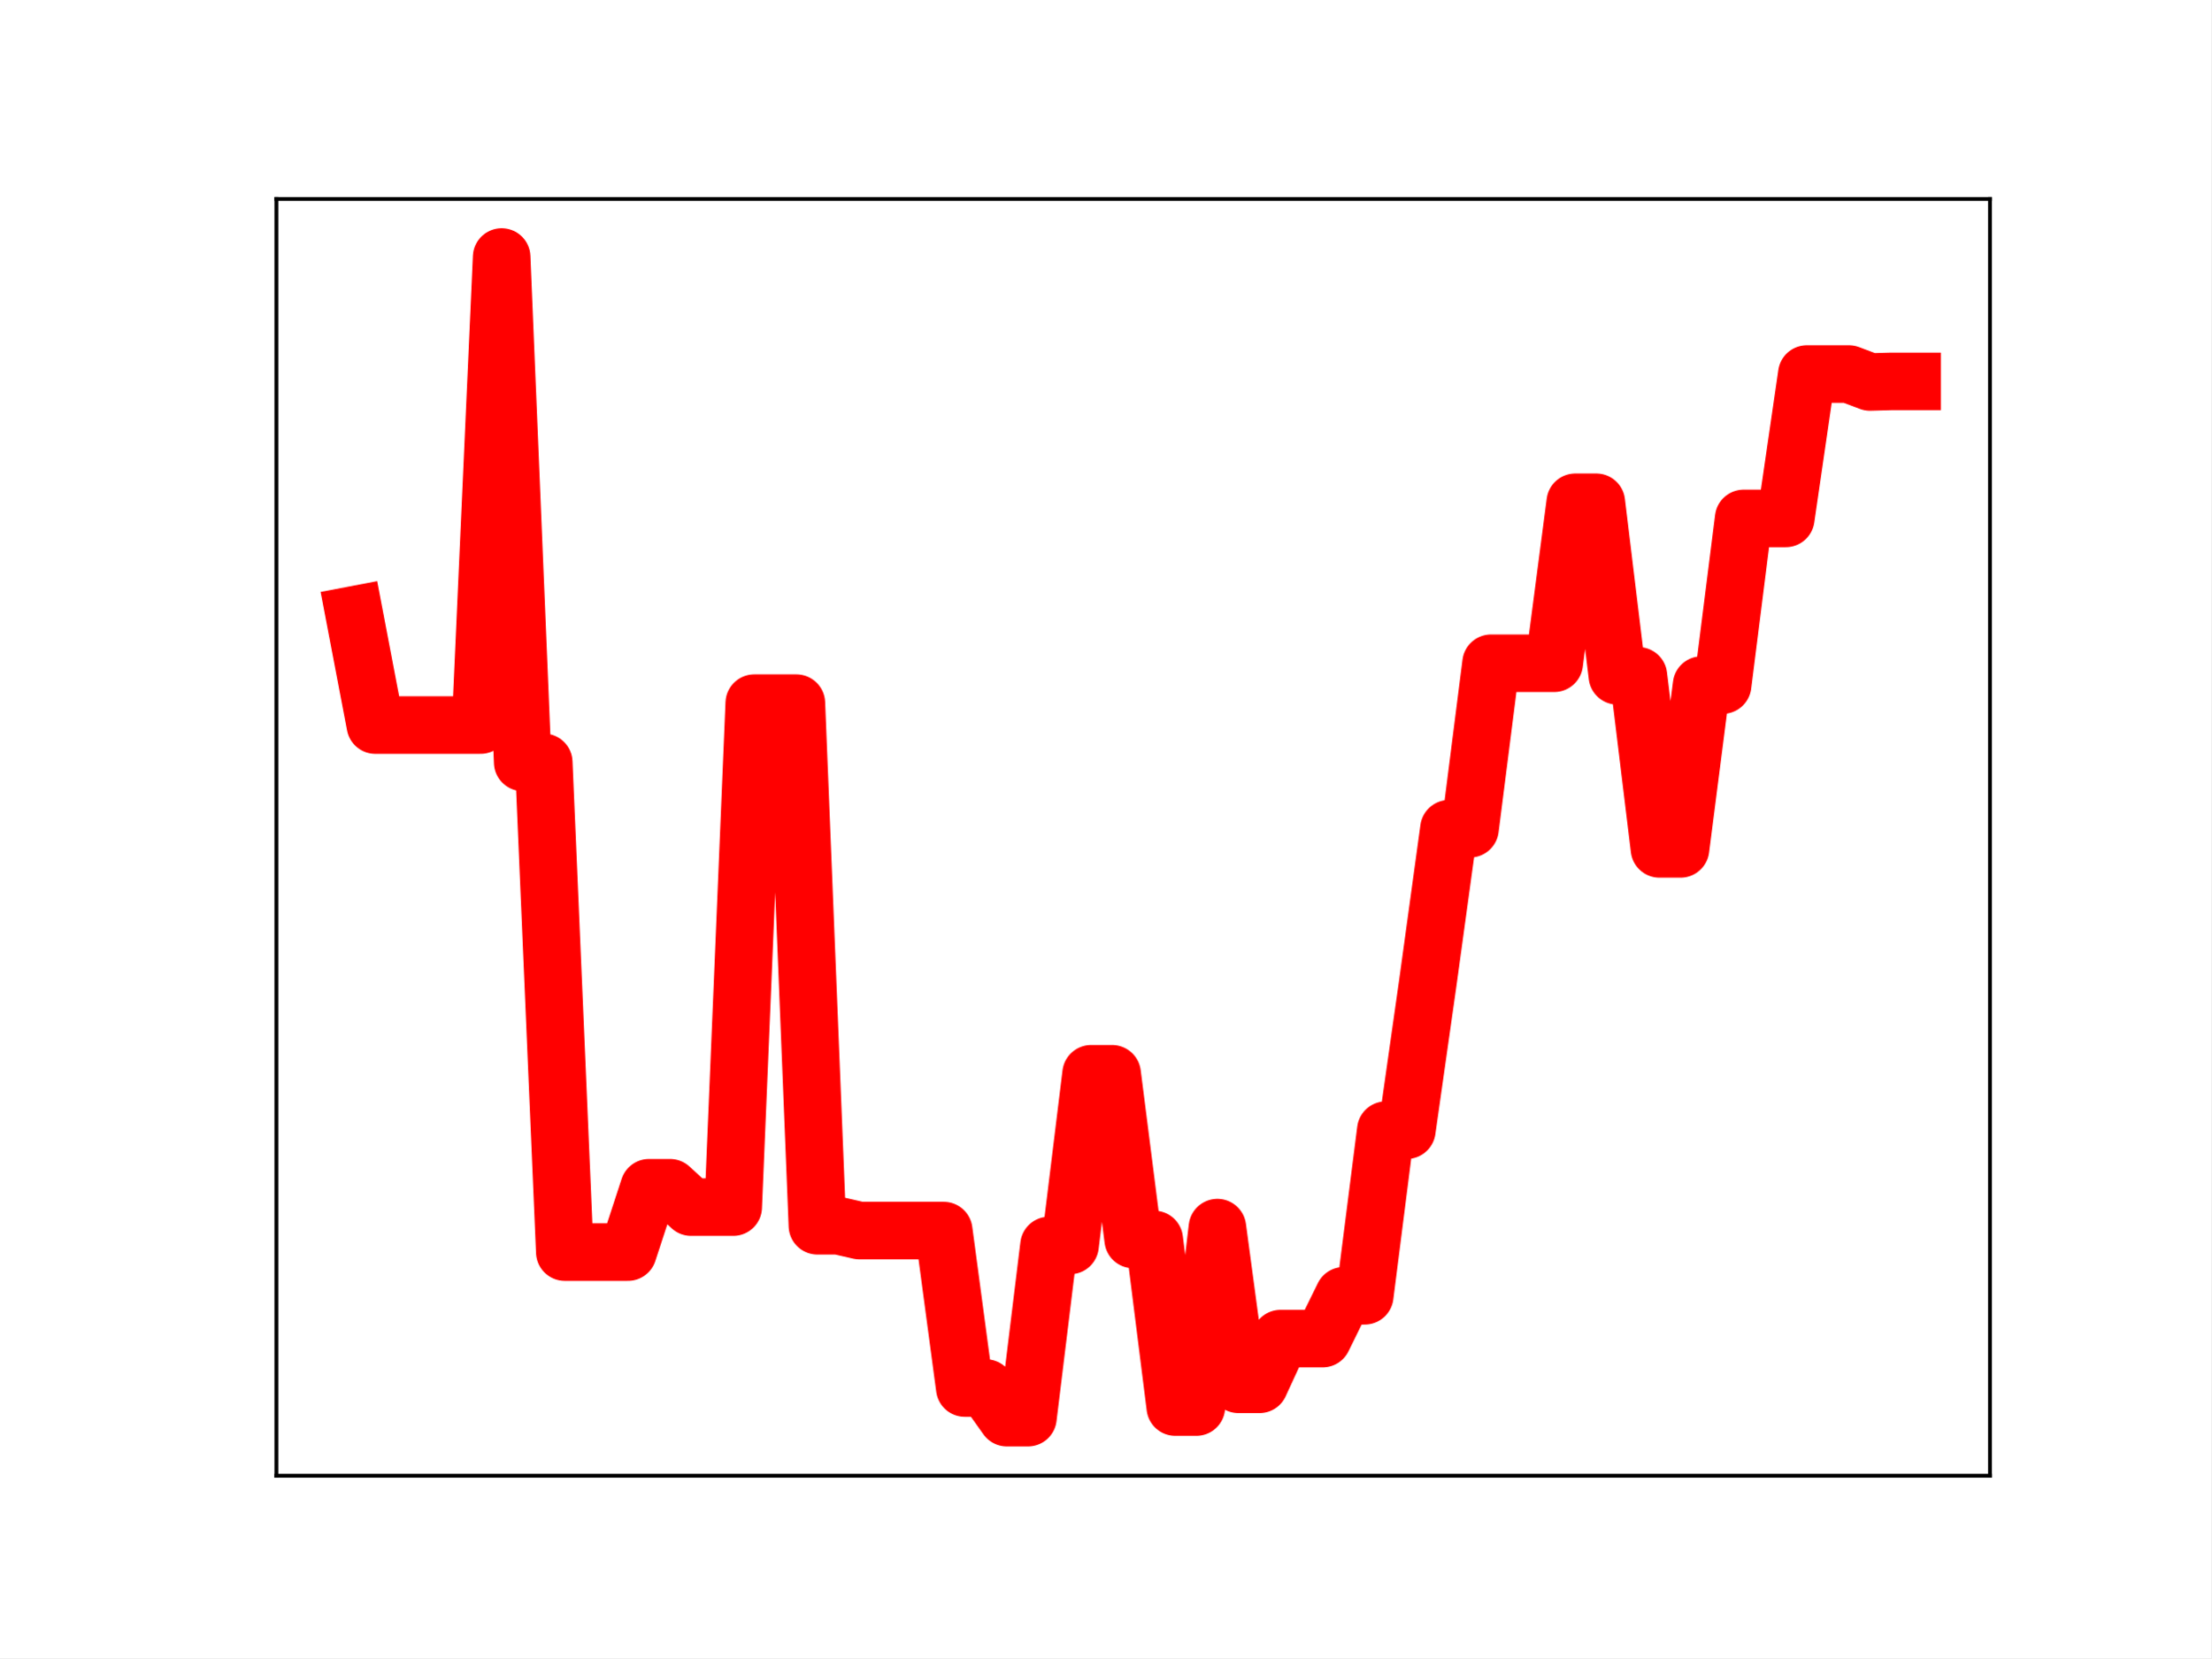
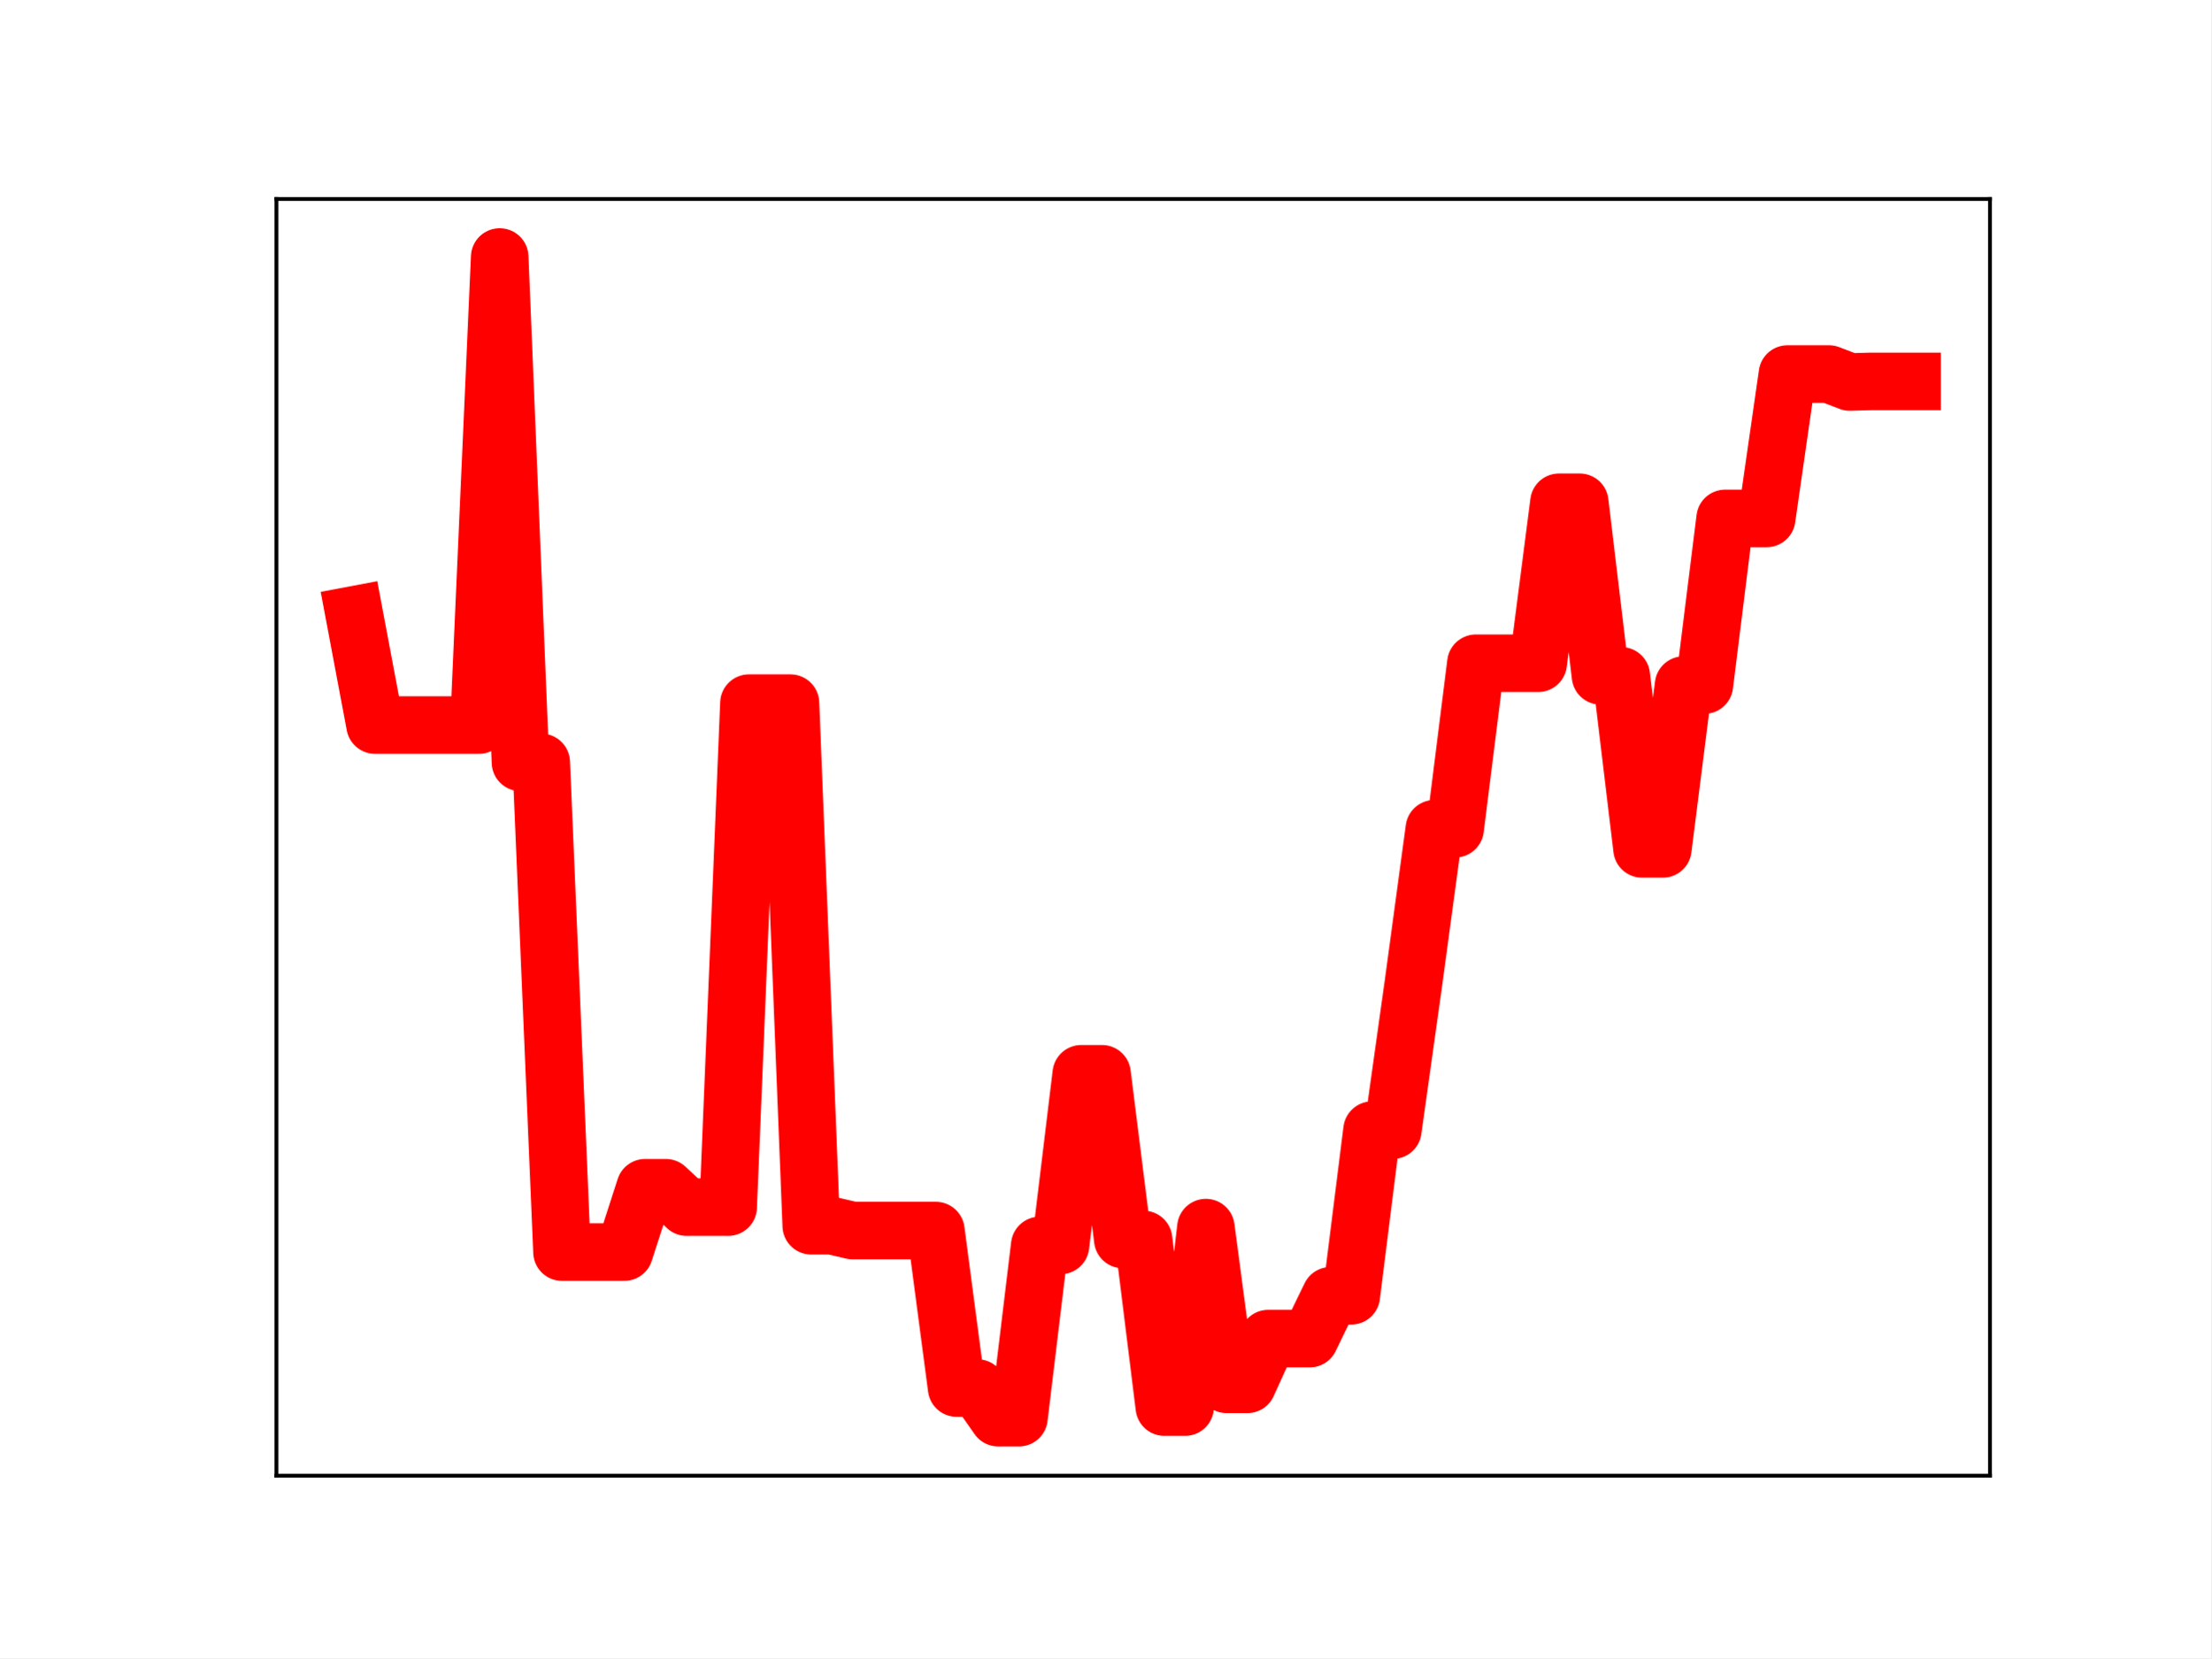
<svg xmlns="http://www.w3.org/2000/svg" xmlns:xlink="http://www.w3.org/1999/xlink" height="345.6pt" version="1.1" viewBox="0 0 460.8 345.6" width="460.8pt">
  <defs>
    <style type="text/css">
*{stroke-linecap:butt;stroke-linejoin:round;}
  </style>
  </defs>
  <g id="figure_1">
    <g id="patch_1">
      <path d="M 0 345.6  L 460.8 345.6  L 460.8 0  L 0 0  z " style="fill:#ffffff;" />
    </g>
    <g id="axes_1">
      <g id="patch_2">
        <path d="M 57.6 307.584  L 414.72 307.584  L 414.72 41.472  L 57.6 41.472  z " style="fill:#ffffff;" />
      </g>
      <g id="line2d_1">
-         <path clip-path="url(#p7729fe3805)" d="M 73.833 128.141  L 78.22 151.124  L 82.607 151.124  L 86.994 151.124  L 91.382 151.124  L 95.769 151.124  L 100.156 151.124  L 104.543 53.568  L 108.931 158.9  L 113.318 158.9  L 117.705 260.978  L 122.092 260.978  L 126.479 260.978  L 130.867 260.978  L 135.254 247.566  L 139.641 247.566  L 144.028 251.6  L 148.416 251.6  L 152.803 251.6  L 157.19 146.555  L 161.577 146.555  L 165.964 146.555  L 170.352 255.49  L 174.739 255.49  L 179.126 256.496  L 183.513 256.496  L 187.901 256.496  L 192.288 256.496  L 196.675 256.496  L 201.062 289.312  L 205.449 289.312  L 209.837 295.488  L 214.224 295.488  L 218.611 259.597  L 222.998 259.597  L 227.386 223.813  L 231.773 223.813  L 236.16 258.347  L 240.547 258.347  L 244.934 293.278  L 249.322 293.278  L 253.709 255.878  L 258.096 288.537  L 262.483 288.537  L 266.871 279.011  L 271.258 279.011  L 275.645 279.011  L 280.032 270.083  L 284.419 270.083  L 288.807 235.562  L 293.194 235.562  L 297.581 204.702  L 301.968 172.735  L 306.356 172.735  L 310.743 138.238  L 315.13 138.238  L 319.517 138.238  L 323.904 138.238  L 328.292 104.687  L 332.679 104.687  L 337.066 140.863  L 341.453 140.863  L 345.841 176.937  L 350.228 176.937  L 354.615 142.788  L 359.002 142.788  L 363.389 108.052  L 367.777 108.052  L 372.164 108.052  L 376.551 77.959  L 380.938 77.959  L 385.326 77.959  L 389.713 79.614  L 394.1 79.492  L 398.487 79.492  " style="fill:none;stroke:#ff0000;stroke-linecap:square;stroke-width:12;" />
+         <path clip-path="url(#pd232551c2b)" d="M 73.833 128.141  L 78.161 151.124  L 82.49 151.124  L 86.819 151.124  L 91.148 151.124  L 95.476 151.124  L 99.805 151.124  L 104.134 53.568  L 108.463 158.9  L 112.791 158.9  L 117.12 260.978  L 121.449 260.978  L 125.777 260.978  L 130.106 260.978  L 134.435 247.566  L 138.764 247.566  L 143.092 251.6  L 147.421 251.6  L 151.75 251.6  L 156.079 146.555  L 160.407 146.555  L 164.736 146.555  L 169.065 255.49  L 173.393 255.49  L 177.722 256.496  L 182.051 256.496  L 186.38 256.496  L 190.708 256.496  L 195.037 256.496  L 199.366 289.312  L 203.695 289.312  L 208.023 295.488  L 212.352 295.488  L 216.681 259.597  L 221.009 259.597  L 225.338 223.813  L 229.667 223.813  L 233.996 258.347  L 238.324 258.347  L 242.653 293.278  L 246.982 293.278  L 251.311 255.878  L 255.639 288.537  L 259.968 288.537  L 264.297 279.011  L 268.625 279.011  L 272.954 279.011  L 277.283 270.083  L 281.612 270.083  L 285.94 235.562  L 290.269 235.562  L 294.598 204.702  L 298.927 172.735  L 303.255 172.735  L 307.584 138.238  L 311.913 138.238  L 316.241 138.238  L 320.57 138.238  L 324.899 104.687  L 329.228 104.687  L 333.556 140.863  L 337.885 140.863  L 342.214 176.937  L 346.543 176.937  L 350.871 142.788  L 355.2 142.788  L 359.529 108.052  L 363.857 108.052  L 368.186 108.052  L 372.515 77.959  L 376.844 77.959  L 381.172 77.959  L 385.501 79.614  L 389.83 79.492  L 394.159 79.492  L 398.487 79.492  " style="fill:none;stroke:#ff0000;stroke-linecap:square;stroke-width:12;" />
        <defs>
-           <path d="M 0 3  C 0.796 3 1.559 2.684 2.121 2.121  C 2.684 1.559 3 0.796 3 0  C 3 -0.796 2.684 -1.559 2.121 -2.121  C 1.559 -2.684 0.796 -3 0 -3  C -0.796 -3 -1.559 -2.684 -2.121 -2.121  C -2.684 -1.559 -3 -0.796 -3 0  C -3 0.796 -2.684 1.559 -2.121 2.121  C -1.559 2.684 -0.796 3 0 3  z " id="m8c5cc33ad6" style="stroke:#ff0000;" />
+           <path d="M 0 3  C 0.796 3 1.559 2.684 2.121 2.121  C 2.684 1.559 3 0.796 3 0  C 3 -0.796 2.684 -1.559 2.121 -2.121  C 1.559 -2.684 0.796 -3 0 -3  C -0.796 -3 -1.559 -2.684 -2.121 -2.121  C -2.684 -1.559 -3 -0.796 -3 0  C -3 0.796 -2.684 1.559 -2.121 2.121  C -1.559 2.684 -0.796 3 0 3  z " id="m2c0541ba8e" style="stroke:#ff0000;" />
        </defs>
-         <g clip-path="url(#p7729fe3805)">
-           <use style="fill:#ff0000;stroke:#ff0000;" x="73.833" xlink:href="#m8c5cc33ad6" y="128.141" />
-           <use style="fill:#ff0000;stroke:#ff0000;" x="78.22" xlink:href="#m8c5cc33ad6" y="151.124" />
-           <use style="fill:#ff0000;stroke:#ff0000;" x="82.607" xlink:href="#m8c5cc33ad6" y="151.124" />
-           <use style="fill:#ff0000;stroke:#ff0000;" x="86.994" xlink:href="#m8c5cc33ad6" y="151.124" />
-           <use style="fill:#ff0000;stroke:#ff0000;" x="91.382" xlink:href="#m8c5cc33ad6" y="151.124" />
-           <use style="fill:#ff0000;stroke:#ff0000;" x="95.769" xlink:href="#m8c5cc33ad6" y="151.124" />
-           <use style="fill:#ff0000;stroke:#ff0000;" x="100.156" xlink:href="#m8c5cc33ad6" y="151.124" />
-           <use style="fill:#ff0000;stroke:#ff0000;" x="104.543" xlink:href="#m8c5cc33ad6" y="53.568" />
-           <use style="fill:#ff0000;stroke:#ff0000;" x="108.931" xlink:href="#m8c5cc33ad6" y="158.9" />
-           <use style="fill:#ff0000;stroke:#ff0000;" x="113.318" xlink:href="#m8c5cc33ad6" y="158.9" />
-           <use style="fill:#ff0000;stroke:#ff0000;" x="117.705" xlink:href="#m8c5cc33ad6" y="260.978" />
-           <use style="fill:#ff0000;stroke:#ff0000;" x="122.092" xlink:href="#m8c5cc33ad6" y="260.978" />
-           <use style="fill:#ff0000;stroke:#ff0000;" x="126.479" xlink:href="#m8c5cc33ad6" y="260.978" />
-           <use style="fill:#ff0000;stroke:#ff0000;" x="130.867" xlink:href="#m8c5cc33ad6" y="260.978" />
-           <use style="fill:#ff0000;stroke:#ff0000;" x="135.254" xlink:href="#m8c5cc33ad6" y="247.566" />
-           <use style="fill:#ff0000;stroke:#ff0000;" x="139.641" xlink:href="#m8c5cc33ad6" y="247.566" />
-           <use style="fill:#ff0000;stroke:#ff0000;" x="144.028" xlink:href="#m8c5cc33ad6" y="251.6" />
-           <use style="fill:#ff0000;stroke:#ff0000;" x="148.416" xlink:href="#m8c5cc33ad6" y="251.6" />
-           <use style="fill:#ff0000;stroke:#ff0000;" x="152.803" xlink:href="#m8c5cc33ad6" y="251.6" />
-           <use style="fill:#ff0000;stroke:#ff0000;" x="157.19" xlink:href="#m8c5cc33ad6" y="146.555" />
-           <use style="fill:#ff0000;stroke:#ff0000;" x="161.577" xlink:href="#m8c5cc33ad6" y="146.555" />
-           <use style="fill:#ff0000;stroke:#ff0000;" x="165.964" xlink:href="#m8c5cc33ad6" y="146.555" />
-           <use style="fill:#ff0000;stroke:#ff0000;" x="170.352" xlink:href="#m8c5cc33ad6" y="255.49" />
-           <use style="fill:#ff0000;stroke:#ff0000;" x="174.739" xlink:href="#m8c5cc33ad6" y="255.49" />
-           <use style="fill:#ff0000;stroke:#ff0000;" x="179.126" xlink:href="#m8c5cc33ad6" y="256.496" />
-           <use style="fill:#ff0000;stroke:#ff0000;" x="183.513" xlink:href="#m8c5cc33ad6" y="256.496" />
-           <use style="fill:#ff0000;stroke:#ff0000;" x="187.901" xlink:href="#m8c5cc33ad6" y="256.496" />
-           <use style="fill:#ff0000;stroke:#ff0000;" x="192.288" xlink:href="#m8c5cc33ad6" y="256.496" />
-           <use style="fill:#ff0000;stroke:#ff0000;" x="196.675" xlink:href="#m8c5cc33ad6" y="256.496" />
-           <use style="fill:#ff0000;stroke:#ff0000;" x="201.062" xlink:href="#m8c5cc33ad6" y="289.312" />
-           <use style="fill:#ff0000;stroke:#ff0000;" x="205.449" xlink:href="#m8c5cc33ad6" y="289.312" />
-           <use style="fill:#ff0000;stroke:#ff0000;" x="209.837" xlink:href="#m8c5cc33ad6" y="295.488" />
-           <use style="fill:#ff0000;stroke:#ff0000;" x="214.224" xlink:href="#m8c5cc33ad6" y="295.488" />
-           <use style="fill:#ff0000;stroke:#ff0000;" x="218.611" xlink:href="#m8c5cc33ad6" y="259.597" />
-           <use style="fill:#ff0000;stroke:#ff0000;" x="222.998" xlink:href="#m8c5cc33ad6" y="259.597" />
-           <use style="fill:#ff0000;stroke:#ff0000;" x="227.386" xlink:href="#m8c5cc33ad6" y="223.813" />
-           <use style="fill:#ff0000;stroke:#ff0000;" x="231.773" xlink:href="#m8c5cc33ad6" y="223.813" />
-           <use style="fill:#ff0000;stroke:#ff0000;" x="236.16" xlink:href="#m8c5cc33ad6" y="258.347" />
-           <use style="fill:#ff0000;stroke:#ff0000;" x="240.547" xlink:href="#m8c5cc33ad6" y="258.347" />
-           <use style="fill:#ff0000;stroke:#ff0000;" x="244.934" xlink:href="#m8c5cc33ad6" y="293.278" />
-           <use style="fill:#ff0000;stroke:#ff0000;" x="249.322" xlink:href="#m8c5cc33ad6" y="293.278" />
-           <use style="fill:#ff0000;stroke:#ff0000;" x="253.709" xlink:href="#m8c5cc33ad6" y="255.878" />
-           <use style="fill:#ff0000;stroke:#ff0000;" x="258.096" xlink:href="#m8c5cc33ad6" y="288.537" />
-           <use style="fill:#ff0000;stroke:#ff0000;" x="262.483" xlink:href="#m8c5cc33ad6" y="288.537" />
-           <use style="fill:#ff0000;stroke:#ff0000;" x="266.871" xlink:href="#m8c5cc33ad6" y="279.011" />
-           <use style="fill:#ff0000;stroke:#ff0000;" x="271.258" xlink:href="#m8c5cc33ad6" y="279.011" />
-           <use style="fill:#ff0000;stroke:#ff0000;" x="275.645" xlink:href="#m8c5cc33ad6" y="279.011" />
-           <use style="fill:#ff0000;stroke:#ff0000;" x="280.032" xlink:href="#m8c5cc33ad6" y="270.083" />
-           <use style="fill:#ff0000;stroke:#ff0000;" x="284.419" xlink:href="#m8c5cc33ad6" y="270.083" />
-           <use style="fill:#ff0000;stroke:#ff0000;" x="288.807" xlink:href="#m8c5cc33ad6" y="235.562" />
-           <use style="fill:#ff0000;stroke:#ff0000;" x="293.194" xlink:href="#m8c5cc33ad6" y="235.562" />
-           <use style="fill:#ff0000;stroke:#ff0000;" x="297.581" xlink:href="#m8c5cc33ad6" y="204.702" />
-           <use style="fill:#ff0000;stroke:#ff0000;" x="301.968" xlink:href="#m8c5cc33ad6" y="172.735" />
-           <use style="fill:#ff0000;stroke:#ff0000;" x="306.356" xlink:href="#m8c5cc33ad6" y="172.735" />
-           <use style="fill:#ff0000;stroke:#ff0000;" x="310.743" xlink:href="#m8c5cc33ad6" y="138.238" />
-           <use style="fill:#ff0000;stroke:#ff0000;" x="315.13" xlink:href="#m8c5cc33ad6" y="138.238" />
-           <use style="fill:#ff0000;stroke:#ff0000;" x="319.517" xlink:href="#m8c5cc33ad6" y="138.238" />
-           <use style="fill:#ff0000;stroke:#ff0000;" x="323.904" xlink:href="#m8c5cc33ad6" y="138.238" />
-           <use style="fill:#ff0000;stroke:#ff0000;" x="328.292" xlink:href="#m8c5cc33ad6" y="104.687" />
-           <use style="fill:#ff0000;stroke:#ff0000;" x="332.679" xlink:href="#m8c5cc33ad6" y="104.687" />
-           <use style="fill:#ff0000;stroke:#ff0000;" x="337.066" xlink:href="#m8c5cc33ad6" y="140.863" />
-           <use style="fill:#ff0000;stroke:#ff0000;" x="341.453" xlink:href="#m8c5cc33ad6" y="140.863" />
-           <use style="fill:#ff0000;stroke:#ff0000;" x="345.841" xlink:href="#m8c5cc33ad6" y="176.937" />
-           <use style="fill:#ff0000;stroke:#ff0000;" x="350.228" xlink:href="#m8c5cc33ad6" y="176.937" />
-           <use style="fill:#ff0000;stroke:#ff0000;" x="354.615" xlink:href="#m8c5cc33ad6" y="142.788" />
-           <use style="fill:#ff0000;stroke:#ff0000;" x="359.002" xlink:href="#m8c5cc33ad6" y="142.788" />
-           <use style="fill:#ff0000;stroke:#ff0000;" x="363.389" xlink:href="#m8c5cc33ad6" y="108.052" />
-           <use style="fill:#ff0000;stroke:#ff0000;" x="367.777" xlink:href="#m8c5cc33ad6" y="108.052" />
-           <use style="fill:#ff0000;stroke:#ff0000;" x="372.164" xlink:href="#m8c5cc33ad6" y="108.052" />
-           <use style="fill:#ff0000;stroke:#ff0000;" x="376.551" xlink:href="#m8c5cc33ad6" y="77.959" />
-           <use style="fill:#ff0000;stroke:#ff0000;" x="380.938" xlink:href="#m8c5cc33ad6" y="77.959" />
-           <use style="fill:#ff0000;stroke:#ff0000;" x="385.326" xlink:href="#m8c5cc33ad6" y="77.959" />
-           <use style="fill:#ff0000;stroke:#ff0000;" x="389.713" xlink:href="#m8c5cc33ad6" y="79.614" />
-           <use style="fill:#ff0000;stroke:#ff0000;" x="394.1" xlink:href="#m8c5cc33ad6" y="79.492" />
-           <use style="fill:#ff0000;stroke:#ff0000;" x="398.487" xlink:href="#m8c5cc33ad6" y="79.492" />
+         <g clip-path="url(#pd232551c2b)">
+           <use style="fill:#ff0000;stroke:#ff0000;" x="73.833" xlink:href="#m2c0541ba8e" y="128.141" />
+           <use style="fill:#ff0000;stroke:#ff0000;" x="78.161" xlink:href="#m2c0541ba8e" y="151.124" />
+           <use style="fill:#ff0000;stroke:#ff0000;" x="82.49" xlink:href="#m2c0541ba8e" y="151.124" />
+           <use style="fill:#ff0000;stroke:#ff0000;" x="86.819" xlink:href="#m2c0541ba8e" y="151.124" />
+           <use style="fill:#ff0000;stroke:#ff0000;" x="91.148" xlink:href="#m2c0541ba8e" y="151.124" />
+           <use style="fill:#ff0000;stroke:#ff0000;" x="95.476" xlink:href="#m2c0541ba8e" y="151.124" />
+           <use style="fill:#ff0000;stroke:#ff0000;" x="99.805" xlink:href="#m2c0541ba8e" y="151.124" />
+           <use style="fill:#ff0000;stroke:#ff0000;" x="104.134" xlink:href="#m2c0541ba8e" y="53.568" />
+           <use style="fill:#ff0000;stroke:#ff0000;" x="108.463" xlink:href="#m2c0541ba8e" y="158.9" />
+           <use style="fill:#ff0000;stroke:#ff0000;" x="112.791" xlink:href="#m2c0541ba8e" y="158.9" />
+           <use style="fill:#ff0000;stroke:#ff0000;" x="117.12" xlink:href="#m2c0541ba8e" y="260.978" />
+           <use style="fill:#ff0000;stroke:#ff0000;" x="121.449" xlink:href="#m2c0541ba8e" y="260.978" />
+           <use style="fill:#ff0000;stroke:#ff0000;" x="125.777" xlink:href="#m2c0541ba8e" y="260.978" />
+           <use style="fill:#ff0000;stroke:#ff0000;" x="130.106" xlink:href="#m2c0541ba8e" y="260.978" />
+           <use style="fill:#ff0000;stroke:#ff0000;" x="134.435" xlink:href="#m2c0541ba8e" y="247.566" />
+           <use style="fill:#ff0000;stroke:#ff0000;" x="138.764" xlink:href="#m2c0541ba8e" y="247.566" />
+           <use style="fill:#ff0000;stroke:#ff0000;" x="143.092" xlink:href="#m2c0541ba8e" y="251.6" />
+           <use style="fill:#ff0000;stroke:#ff0000;" x="147.421" xlink:href="#m2c0541ba8e" y="251.6" />
+           <use style="fill:#ff0000;stroke:#ff0000;" x="151.75" xlink:href="#m2c0541ba8e" y="251.6" />
+           <use style="fill:#ff0000;stroke:#ff0000;" x="156.079" xlink:href="#m2c0541ba8e" y="146.555" />
+           <use style="fill:#ff0000;stroke:#ff0000;" x="160.407" xlink:href="#m2c0541ba8e" y="146.555" />
+           <use style="fill:#ff0000;stroke:#ff0000;" x="164.736" xlink:href="#m2c0541ba8e" y="146.555" />
+           <use style="fill:#ff0000;stroke:#ff0000;" x="169.065" xlink:href="#m2c0541ba8e" y="255.49" />
+           <use style="fill:#ff0000;stroke:#ff0000;" x="173.393" xlink:href="#m2c0541ba8e" y="255.49" />
+           <use style="fill:#ff0000;stroke:#ff0000;" x="177.722" xlink:href="#m2c0541ba8e" y="256.496" />
+           <use style="fill:#ff0000;stroke:#ff0000;" x="182.051" xlink:href="#m2c0541ba8e" y="256.496" />
+           <use style="fill:#ff0000;stroke:#ff0000;" x="186.38" xlink:href="#m2c0541ba8e" y="256.496" />
+           <use style="fill:#ff0000;stroke:#ff0000;" x="190.708" xlink:href="#m2c0541ba8e" y="256.496" />
+           <use style="fill:#ff0000;stroke:#ff0000;" x="195.037" xlink:href="#m2c0541ba8e" y="256.496" />
+           <use style="fill:#ff0000;stroke:#ff0000;" x="199.366" xlink:href="#m2c0541ba8e" y="289.312" />
+           <use style="fill:#ff0000;stroke:#ff0000;" x="203.695" xlink:href="#m2c0541ba8e" y="289.312" />
+           <use style="fill:#ff0000;stroke:#ff0000;" x="208.023" xlink:href="#m2c0541ba8e" y="295.488" />
+           <use style="fill:#ff0000;stroke:#ff0000;" x="212.352" xlink:href="#m2c0541ba8e" y="295.488" />
+           <use style="fill:#ff0000;stroke:#ff0000;" x="216.681" xlink:href="#m2c0541ba8e" y="259.597" />
+           <use style="fill:#ff0000;stroke:#ff0000;" x="221.009" xlink:href="#m2c0541ba8e" y="259.597" />
+           <use style="fill:#ff0000;stroke:#ff0000;" x="225.338" xlink:href="#m2c0541ba8e" y="223.813" />
+           <use style="fill:#ff0000;stroke:#ff0000;" x="229.667" xlink:href="#m2c0541ba8e" y="223.813" />
+           <use style="fill:#ff0000;stroke:#ff0000;" x="233.996" xlink:href="#m2c0541ba8e" y="258.347" />
+           <use style="fill:#ff0000;stroke:#ff0000;" x="238.324" xlink:href="#m2c0541ba8e" y="258.347" />
+           <use style="fill:#ff0000;stroke:#ff0000;" x="242.653" xlink:href="#m2c0541ba8e" y="293.278" />
+           <use style="fill:#ff0000;stroke:#ff0000;" x="246.982" xlink:href="#m2c0541ba8e" y="293.278" />
+           <use style="fill:#ff0000;stroke:#ff0000;" x="251.311" xlink:href="#m2c0541ba8e" y="255.878" />
+           <use style="fill:#ff0000;stroke:#ff0000;" x="255.639" xlink:href="#m2c0541ba8e" y="288.537" />
+           <use style="fill:#ff0000;stroke:#ff0000;" x="259.968" xlink:href="#m2c0541ba8e" y="288.537" />
+           <use style="fill:#ff0000;stroke:#ff0000;" x="264.297" xlink:href="#m2c0541ba8e" y="279.011" />
+           <use style="fill:#ff0000;stroke:#ff0000;" x="268.625" xlink:href="#m2c0541ba8e" y="279.011" />
+           <use style="fill:#ff0000;stroke:#ff0000;" x="272.954" xlink:href="#m2c0541ba8e" y="279.011" />
+           <use style="fill:#ff0000;stroke:#ff0000;" x="277.283" xlink:href="#m2c0541ba8e" y="270.083" />
+           <use style="fill:#ff0000;stroke:#ff0000;" x="281.612" xlink:href="#m2c0541ba8e" y="270.083" />
+           <use style="fill:#ff0000;stroke:#ff0000;" x="285.94" xlink:href="#m2c0541ba8e" y="235.562" />
+           <use style="fill:#ff0000;stroke:#ff0000;" x="290.269" xlink:href="#m2c0541ba8e" y="235.562" />
+           <use style="fill:#ff0000;stroke:#ff0000;" x="294.598" xlink:href="#m2c0541ba8e" y="204.702" />
+           <use style="fill:#ff0000;stroke:#ff0000;" x="298.927" xlink:href="#m2c0541ba8e" y="172.735" />
+           <use style="fill:#ff0000;stroke:#ff0000;" x="303.255" xlink:href="#m2c0541ba8e" y="172.735" />
+           <use style="fill:#ff0000;stroke:#ff0000;" x="307.584" xlink:href="#m2c0541ba8e" y="138.238" />
+           <use style="fill:#ff0000;stroke:#ff0000;" x="311.913" xlink:href="#m2c0541ba8e" y="138.238" />
+           <use style="fill:#ff0000;stroke:#ff0000;" x="316.241" xlink:href="#m2c0541ba8e" y="138.238" />
+           <use style="fill:#ff0000;stroke:#ff0000;" x="320.57" xlink:href="#m2c0541ba8e" y="138.238" />
+           <use style="fill:#ff0000;stroke:#ff0000;" x="324.899" xlink:href="#m2c0541ba8e" y="104.687" />
+           <use style="fill:#ff0000;stroke:#ff0000;" x="329.228" xlink:href="#m2c0541ba8e" y="104.687" />
+           <use style="fill:#ff0000;stroke:#ff0000;" x="333.556" xlink:href="#m2c0541ba8e" y="140.863" />
+           <use style="fill:#ff0000;stroke:#ff0000;" x="337.885" xlink:href="#m2c0541ba8e" y="140.863" />
+           <use style="fill:#ff0000;stroke:#ff0000;" x="342.214" xlink:href="#m2c0541ba8e" y="176.937" />
+           <use style="fill:#ff0000;stroke:#ff0000;" x="346.543" xlink:href="#m2c0541ba8e" y="176.937" />
+           <use style="fill:#ff0000;stroke:#ff0000;" x="350.871" xlink:href="#m2c0541ba8e" y="142.788" />
+           <use style="fill:#ff0000;stroke:#ff0000;" x="355.2" xlink:href="#m2c0541ba8e" y="142.788" />
+           <use style="fill:#ff0000;stroke:#ff0000;" x="359.529" xlink:href="#m2c0541ba8e" y="108.052" />
+           <use style="fill:#ff0000;stroke:#ff0000;" x="363.857" xlink:href="#m2c0541ba8e" y="108.052" />
+           <use style="fill:#ff0000;stroke:#ff0000;" x="368.186" xlink:href="#m2c0541ba8e" y="108.052" />
+           <use style="fill:#ff0000;stroke:#ff0000;" x="372.515" xlink:href="#m2c0541ba8e" y="77.959" />
+           <use style="fill:#ff0000;stroke:#ff0000;" x="376.844" xlink:href="#m2c0541ba8e" y="77.959" />
+           <use style="fill:#ff0000;stroke:#ff0000;" x="381.172" xlink:href="#m2c0541ba8e" y="77.959" />
+           <use style="fill:#ff0000;stroke:#ff0000;" x="385.501" xlink:href="#m2c0541ba8e" y="79.614" />
+           <use style="fill:#ff0000;stroke:#ff0000;" x="389.83" xlink:href="#m2c0541ba8e" y="79.492" />
+           <use style="fill:#ff0000;stroke:#ff0000;" x="394.159" xlink:href="#m2c0541ba8e" y="79.492" />
+           <use style="fill:#ff0000;stroke:#ff0000;" x="398.487" xlink:href="#m2c0541ba8e" y="79.492" />
        </g>
      </g>
      <g id="patch_3">
        <path d="M 57.6 307.584  L 57.6 41.472  " style="fill:none;stroke:#000000;stroke-linecap:square;stroke-linejoin:miter;stroke-width:0.8;" />
      </g>
      <g id="patch_4">
        <path d="M 414.72 307.584  L 414.72 41.472  " style="fill:none;stroke:#000000;stroke-linecap:square;stroke-linejoin:miter;stroke-width:0.8;" />
      </g>
      <g id="patch_5">
        <path d="M 57.6 307.584  L 414.72 307.584  " style="fill:none;stroke:#000000;stroke-linecap:square;stroke-linejoin:miter;stroke-width:0.8;" />
      </g>
      <g id="patch_6">
        <path d="M 57.6 41.472  L 414.72 41.472  " style="fill:none;stroke:#000000;stroke-linecap:square;stroke-linejoin:miter;stroke-width:0.8;" />
      </g>
    </g>
  </g>
  <defs>
-     <clipPath id="p7729fe3805">
+     <clipPath id="pd232551c2b">
      <rect height="266.112" width="357.12" x="57.6" y="41.472" />
    </clipPath>
  </defs>
</svg>
